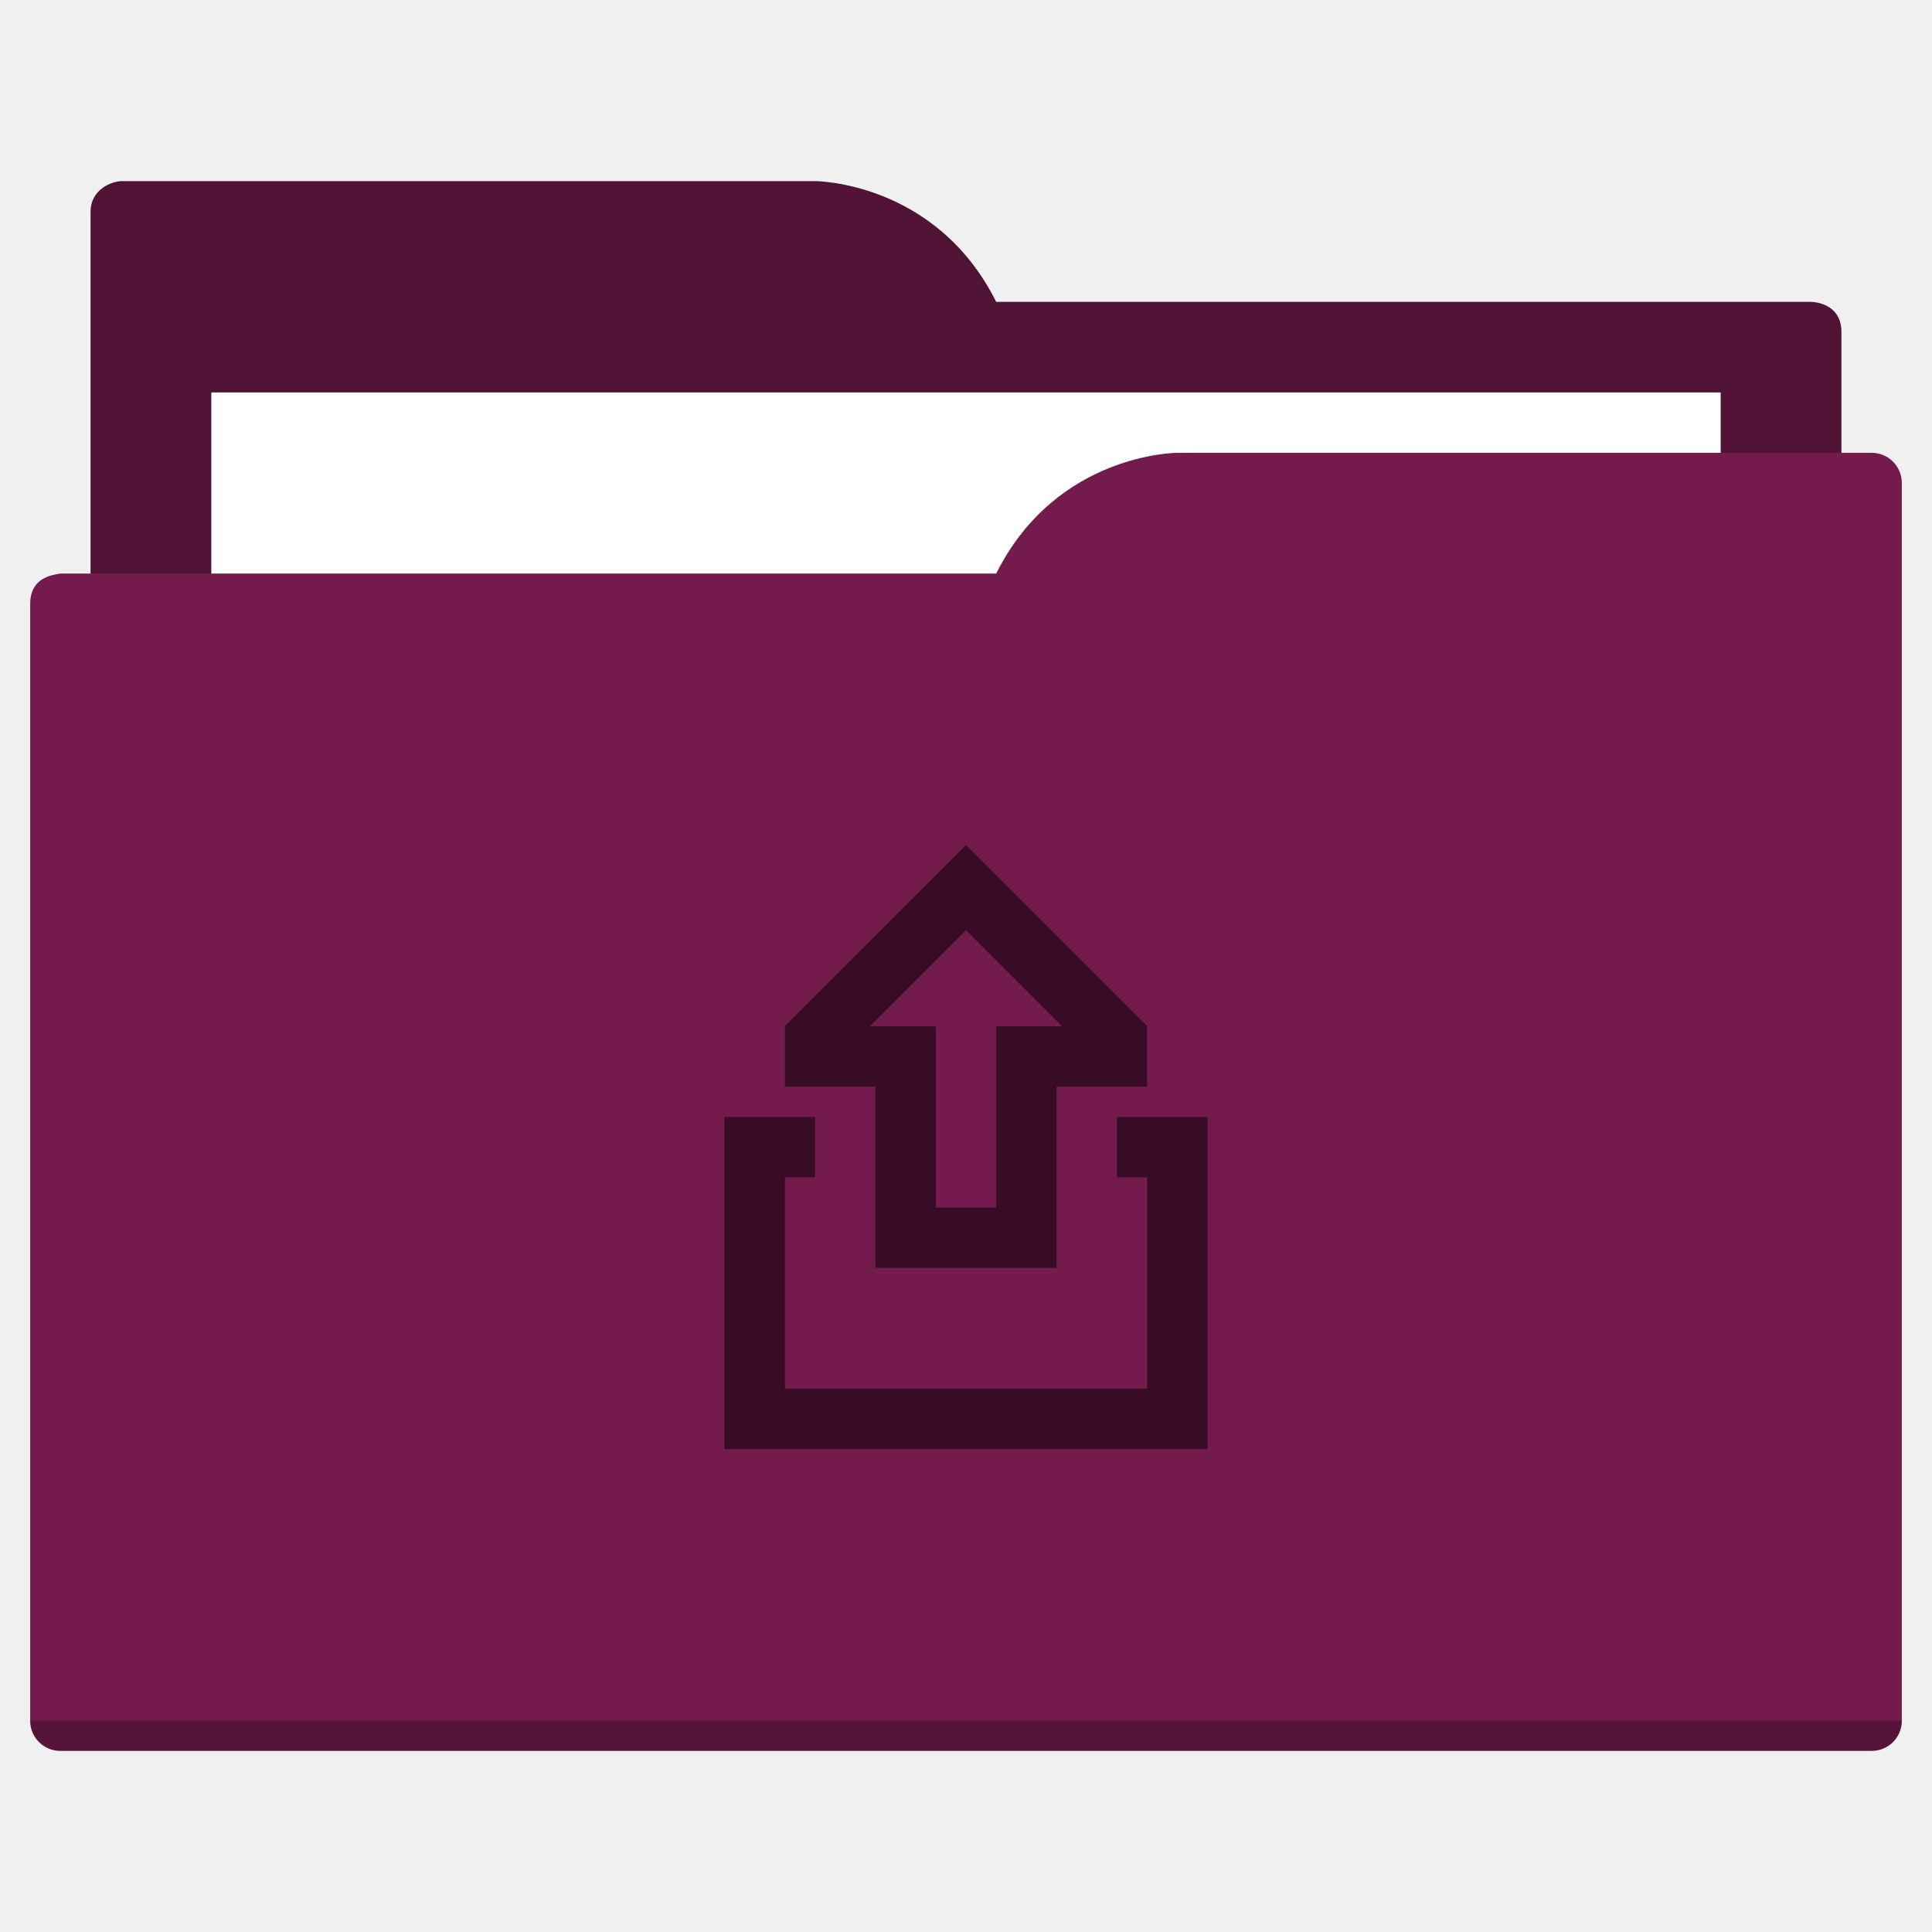
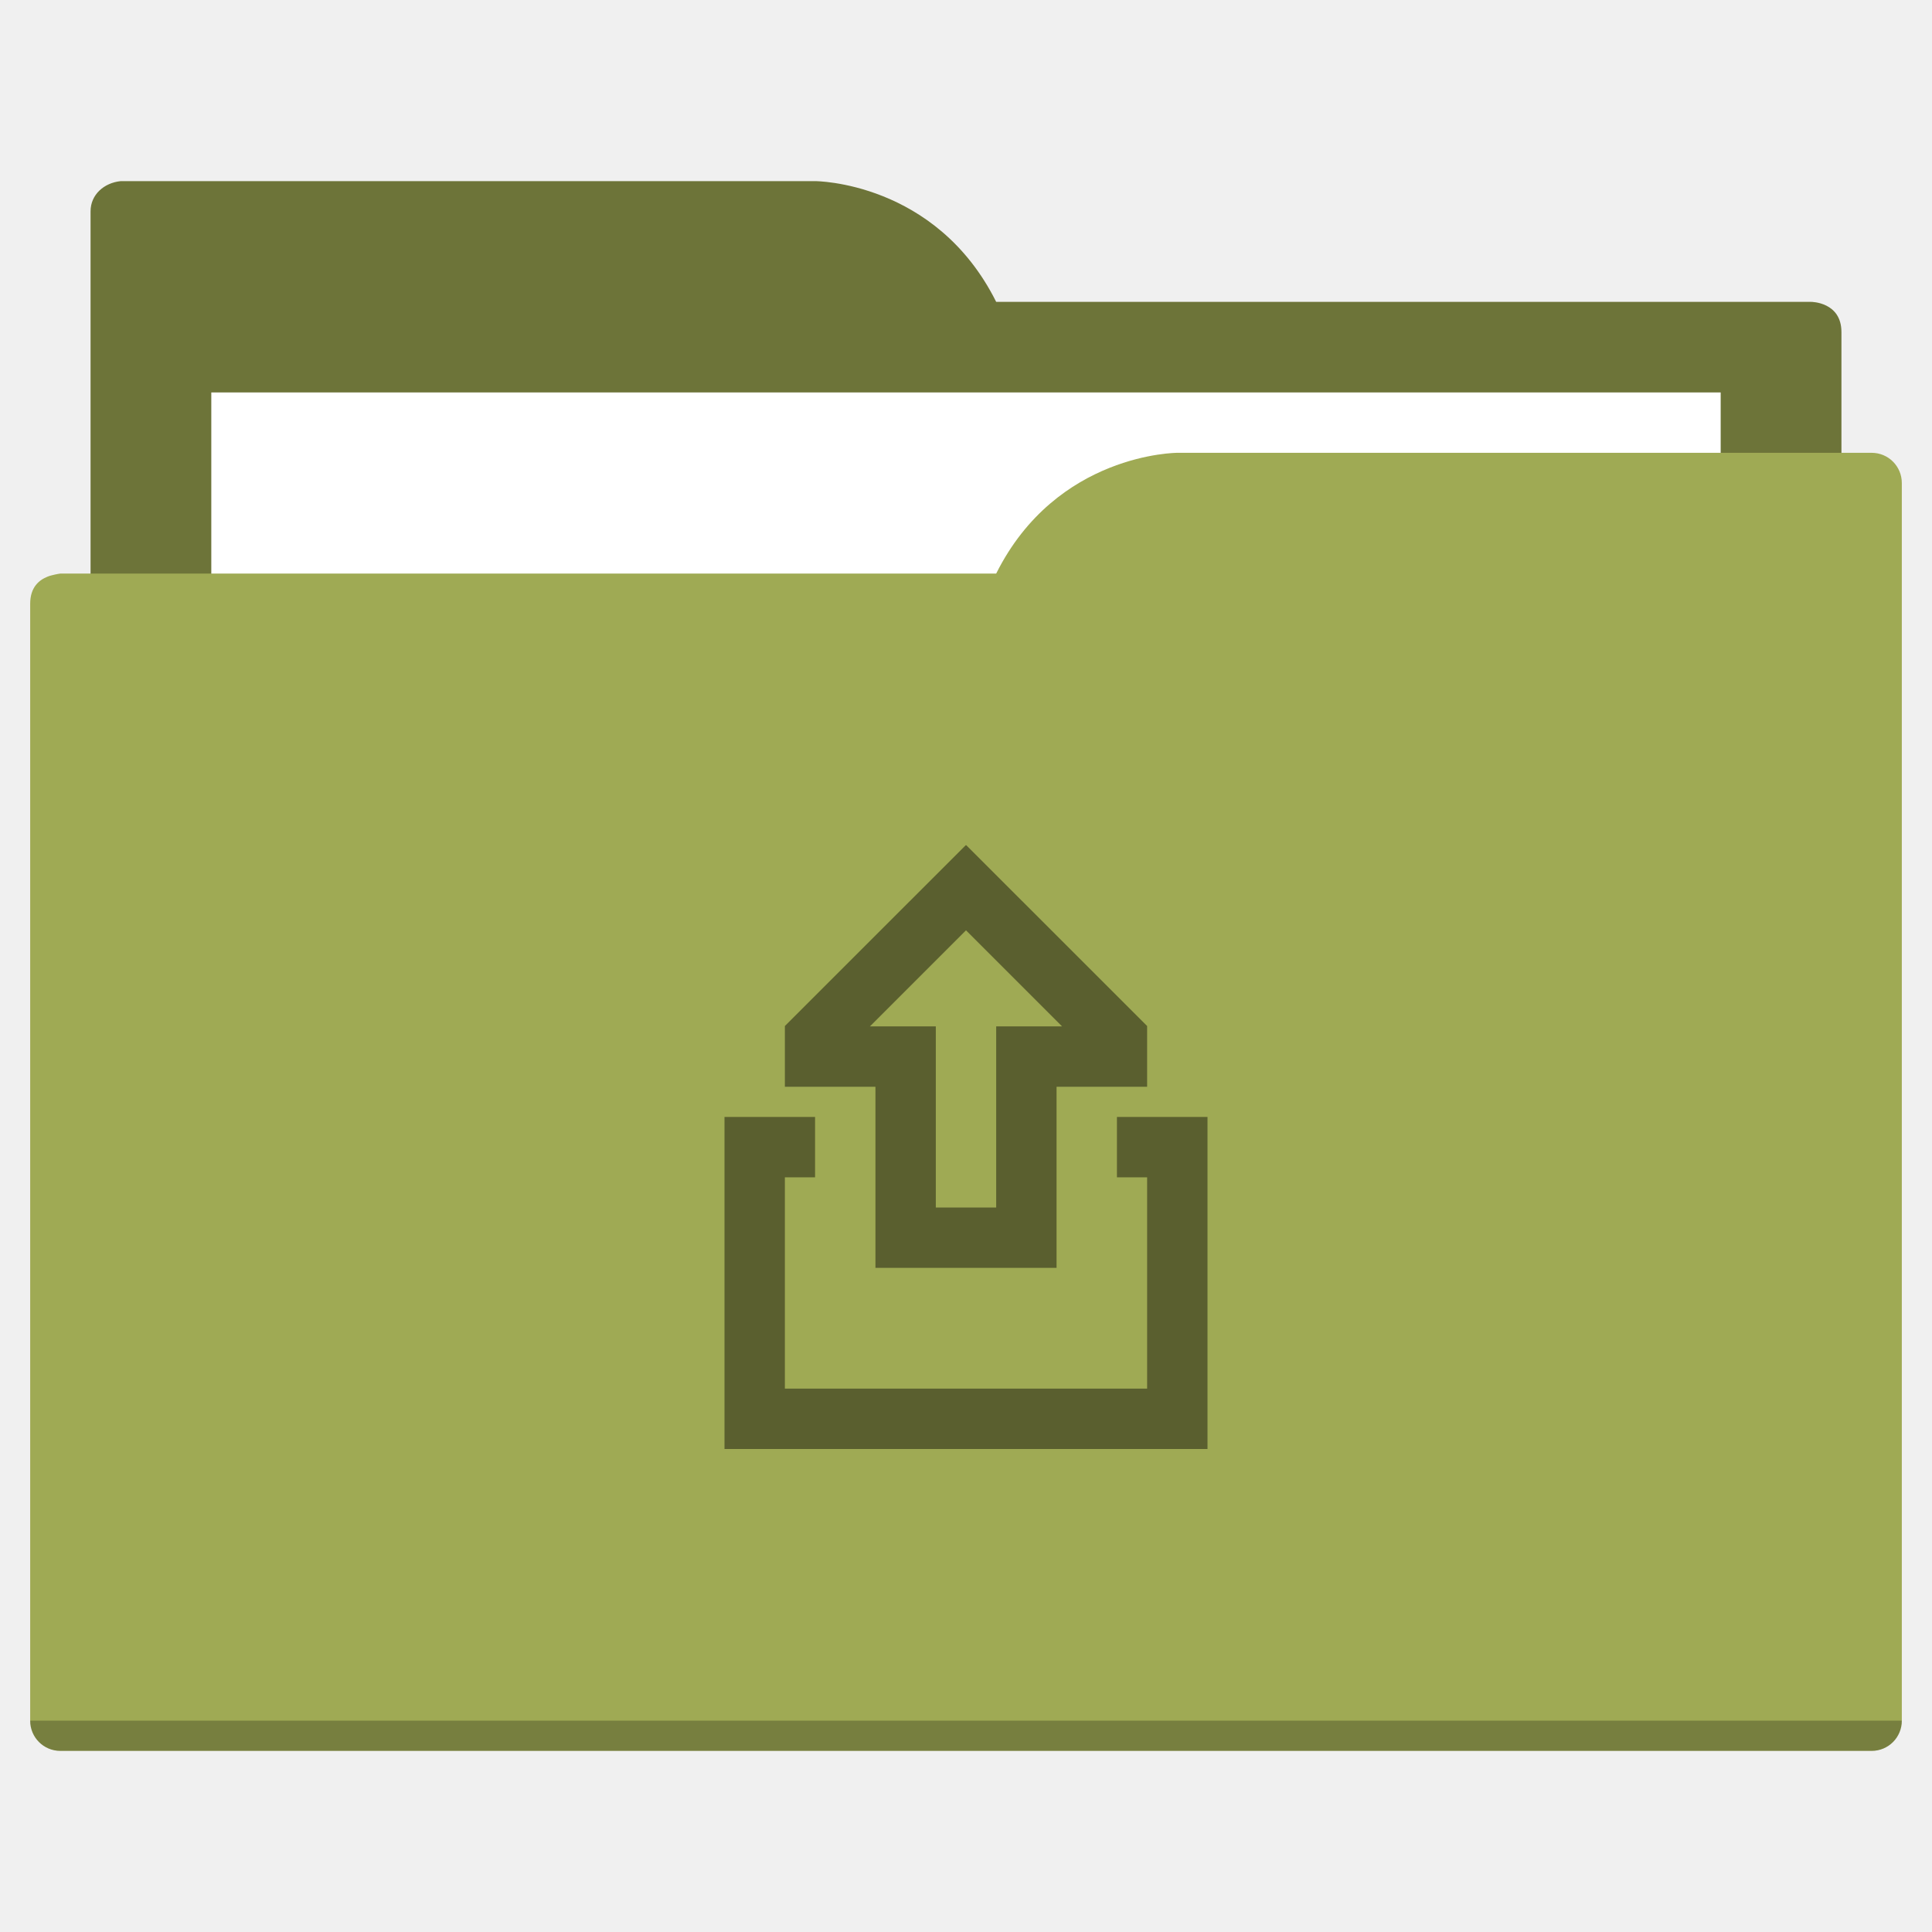
<svg xmlns="http://www.w3.org/2000/svg" width="64" height="64" id="svg5453" version="1.1" viewBox="0 0 64 64">
  <defs id="defs5455" />
  <g id="layer1" transform="translate(-384.5714,-483.798)">
-     <path style="fill:#501235;fill-opacity:1;fill-rule:evenodd;stroke:none;stroke-width:1px;stroke-linecap:butt;stroke-linejoin:miter;stroke-opacity:1" d="M 4 6 C 3.449 6.055 3 6.446 3 7 L 3 9 L 3 49 L 61 49 L 61 14 L 61 13 L 61 11 C 61 10 60 10 60 10 L 58 10 L 37 10 L 33 10 C 31 6 27 6 27 6 L 5 6 L 4 6 z " transform="translate(384.5714,483.798)" id="folderTab-5" />
+     <path style="fill:#6d7439;fill-opacity:1;fill-rule:evenodd;stroke:none;stroke-width:1px;stroke-linecap:butt;stroke-linejoin:miter;stroke-opacity:1" d="M 4 6 C 3.449 6.055 3 6.446 3 7 L 3 9 L 3 49 L 61 49 L 61 14 L 61 13 L 61 11 C 61 10 60 10 60 10 L 58 10 L 37 10 L 33 10 C 31 6 27 6 27 6 L 5 6 L 4 6 z " transform="translate(384.5714,483.798)" id="folderTab-5" />
    <path style="color:#000000;text-decoration:none;text-decoration-line:none;text-decoration-style:solid;text-decoration-color:#000000;white-space:normal;clip-rule:nonzero;display:inline;overflow:visible;visibility:visible;opacity:1;isolation:auto;mix-blend-mode:normal;color-interpolation:sRGB;color-interpolation-filters:linearRGB;solid-color:#000000;solid-opacity:1;fill:#ffffff;fill-opacity:1;fill-rule:nonzero;stroke:none;stroke-width:1;stroke-linecap:butt;stroke-linejoin:miter;stroke-miterlimit:4;stroke-dasharray:none;stroke-dashoffset:0;stroke-opacity:1;color-rendering:auto;image-rendering:auto;shape-rendering:auto;text-rendering:auto;enable-background:accumulate" d="m 391.571,496.798 50,0 0,32 -50,0 z" id="folderPaper-9" />
-     <path style="fill:#741b4e;fill-opacity:1;fill-rule:evenodd;stroke:none;stroke-width:1px;stroke-linecap:butt;stroke-linejoin:miter;stroke-opacity:1" d="M 39 15 C 39 15 35 15 33 19 L 29 19 L 4 19 L 2 19 C 2 19 1.868 19.017 1.711 19.059 C 1.665 19.073 1.619 19.081 1.576 19.102 C 1.302 19.211 1 19.445 1 20 L 1 22 L 1 23 L 1 57 C 1 57.554 1.446 58 2 58 L 62 58 C 62.554 58 63 57.554 63 57 L 63 18 L 63 16 C 63 15.446 62.554 15 62 15 L 61 15 L 39 15 z " transform="translate(384.5714,483.798)" id="folderFront-2" />
+     <path style="fill:#9faa54;fill-opacity:1;fill-rule:evenodd;stroke:none;stroke-width:1px;stroke-linecap:butt;stroke-linejoin:miter;stroke-opacity:1" d="M 39 15 C 39 15 35 15 33 19 L 29 19 L 4 19 L 2 19 C 2 19 1.868 19.017 1.711 19.059 C 1.665 19.073 1.619 19.081 1.576 19.102 C 1.302 19.211 1 19.445 1 20 L 1 22 L 1 23 L 1 57 C 1 57.554 1.446 58 2 58 L 62 58 C 62.554 58 63 57.554 63 57 L 63 18 L 63 16 C 63 15.446 62.554 15 62 15 L 61 15 L 39 15 z " transform="translate(384.5714,483.798)" id="folderFront-2" />
    <path style="opacity:0.25;fill:#000000;fill-opacity:1;stroke:none" d="m 385.571,540.798 c 0,0.554 0.446,1 1,1 l 60,0 c 0.554,0 1,-0.446 1,-1 z" id="folderShadow-5" />
-     <path style="color:#000000;clip-rule:nonzero;display:inline;overflow:visible;visibility:visible;opacity:1;isolation:auto;mix-blend-mode:normal;color-interpolation:sRGB;color-interpolation-filters:linearRGB;solid-color:#000000;solid-opacity:1;fill:#370c24;fill-opacity:1;fill-rule:nonzero;stroke:none;stroke-width:1;stroke-linecap:butt;stroke-linejoin:miter;stroke-miterlimit:4;stroke-dasharray:none;stroke-dashoffset:0;stroke-opacity:1;color-rendering:auto;image-rendering:auto;shape-rendering:auto;text-rendering:auto;enable-background:accumulate" d="M 31.99,28 26,33.988 26,34 l 0,2 3,0 0,6 6,0 0,-6 3,0 0,-2 0,-0.012 L 32.01,28 32,28 31.99,28 Z M 32,30.818 35.182,34 33,34 l 0,2 0,4 -2,0 0,-4 0,-2 -2.182,0 L 32,30.818 Z M 24,37 l 0,2 0,9 16,0 0,-9 0,-2 -2,0 -1,0 0,2 1,0 0,7 -12,0 0,-7 1,0 0,-2 -1,0 -2,0 z" transform="translate(384.5714,483.798)" id="folderGlyph" />
-     <rect style="color:#000000;clip-rule:nonzero;display:inline;overflow:visible;visibility:visible;opacity:1;isolation:auto;mix-blend-mode:normal;color-interpolation:sRGB;color-interpolation-filters:linearRGB;solid-color:#000000;solid-opacity:1;fill:#501235;fill-opacity:1;fill-rule:nonzero;stroke:none;stroke-width:1;stroke-linecap:butt;stroke-linejoin:miter;stroke-miterlimit:4;stroke-dasharray:none;stroke-dashoffset:0;stroke-opacity:1;color-rendering:auto;image-rendering:auto;shape-rendering:auto;text-rendering:auto;enable-background:accumulate" id="rect4157" width="5" height="5" x="377.571" y="483.798" />
-     <rect style="color:#000000;clip-rule:nonzero;display:inline;overflow:visible;visibility:visible;opacity:1;isolation:auto;mix-blend-mode:normal;color-interpolation:sRGB;color-interpolation-filters:linearRGB;solid-color:#000000;solid-opacity:1;fill:#741b4e;fill-opacity:1;fill-rule:nonzero;stroke:none;stroke-width:1;stroke-linecap:butt;stroke-linejoin:miter;stroke-miterlimit:4;stroke-dasharray:none;stroke-dashoffset:0;stroke-opacity:1;color-rendering:auto;image-rendering:auto;shape-rendering:auto;text-rendering:auto;enable-background:accumulate" id="rect4157-5" width="5" height="5" x="377.571" y="491.798" />
-     <rect style="color:#000000;clip-rule:nonzero;display:inline;overflow:visible;visibility:visible;opacity:1;isolation:auto;mix-blend-mode:normal;color-interpolation:sRGB;color-interpolation-filters:linearRGB;solid-color:#000000;solid-opacity:1;fill:#370c24;fill-opacity:1;fill-rule:nonzero;stroke:none;stroke-width:1;stroke-linecap:butt;stroke-linejoin:miter;stroke-miterlimit:4;stroke-dasharray:none;stroke-dashoffset:0;stroke-opacity:1;color-rendering:auto;image-rendering:auto;shape-rendering:auto;text-rendering:auto;enable-background:accumulate" id="rect4157-8" width="5" height="5" x="377.571" y="499.798" />
+     <path style="color:#000000;clip-rule:nonzero;display:inline;overflow:visible;visibility:visible;opacity:1;isolation:auto;mix-blend-mode:normal;color-interpolation:sRGB;color-interpolation-filters:linearRGB;solid-color:#000000;solid-opacity:1;fill:#5a5f2f;fill-opacity:1;fill-rule:nonzero;stroke:none;stroke-width:1;stroke-linecap:butt;stroke-linejoin:miter;stroke-miterlimit:4;stroke-dasharray:none;stroke-dashoffset:0;stroke-opacity:1;color-rendering:auto;image-rendering:auto;shape-rendering:auto;text-rendering:auto;enable-background:accumulate" d="M 31.99,28 26,33.988 26,34 l 0,2 3,0 0,6 6,0 0,-6 3,0 0,-2 0,-0.012 L 32.01,28 32,28 31.99,28 Z M 32,30.818 35.182,34 33,34 l 0,2 0,4 -2,0 0,-4 0,-2 -2.182,0 L 32,30.818 Z M 24,37 l 0,2 0,9 16,0 0,-9 0,-2 -2,0 -1,0 0,2 1,0 0,7 -12,0 0,-7 1,0 0,-2 -1,0 -2,0 z" transform="translate(384.5714,483.798)" id="folderGlyph" />
+     <rect style="color:#000000;clip-rule:nonzero;display:inline;overflow:visible;visibility:visible;opacity:1;isolation:auto;mix-blend-mode:normal;color-interpolation:sRGB;color-interpolation-filters:linearRGB;solid-color:#000000;solid-opacity:1;fill:#6d7439;fill-opacity:1;fill-rule:nonzero;stroke:none;stroke-width:1;stroke-linecap:butt;stroke-linejoin:miter;stroke-miterlimit:4;stroke-dasharray:none;stroke-dashoffset:0;stroke-opacity:1;color-rendering:auto;image-rendering:auto;shape-rendering:auto;text-rendering:auto;enable-background:accumulate" id="rect4157" width="5" height="5" x="377.571" y="483.798" />
+     <rect style="color:#000000;clip-rule:nonzero;display:inline;overflow:visible;visibility:visible;opacity:1;isolation:auto;mix-blend-mode:normal;color-interpolation:sRGB;color-interpolation-filters:linearRGB;solid-color:#000000;solid-opacity:1;fill:#9faa54;fill-opacity:1;fill-rule:nonzero;stroke:none;stroke-width:1;stroke-linecap:butt;stroke-linejoin:miter;stroke-miterlimit:4;stroke-dasharray:none;stroke-dashoffset:0;stroke-opacity:1;color-rendering:auto;image-rendering:auto;shape-rendering:auto;text-rendering:auto;enable-background:accumulate" id="rect4157-5" width="5" height="5" x="377.571" y="491.798" />
+     <rect style="color:#000000;clip-rule:nonzero;display:inline;overflow:visible;visibility:visible;opacity:1;isolation:auto;mix-blend-mode:normal;color-interpolation:sRGB;color-interpolation-filters:linearRGB;solid-color:#000000;solid-opacity:1;fill:#5a5f2f;fill-opacity:1;fill-rule:nonzero;stroke:none;stroke-width:1;stroke-linecap:butt;stroke-linejoin:miter;stroke-miterlimit:4;stroke-dasharray:none;stroke-dashoffset:0;stroke-opacity:1;color-rendering:auto;image-rendering:auto;shape-rendering:auto;text-rendering:auto;enable-background:accumulate" id="rect4157-8" width="5" height="5" x="377.571" y="499.798" />
  </g>
</svg>
